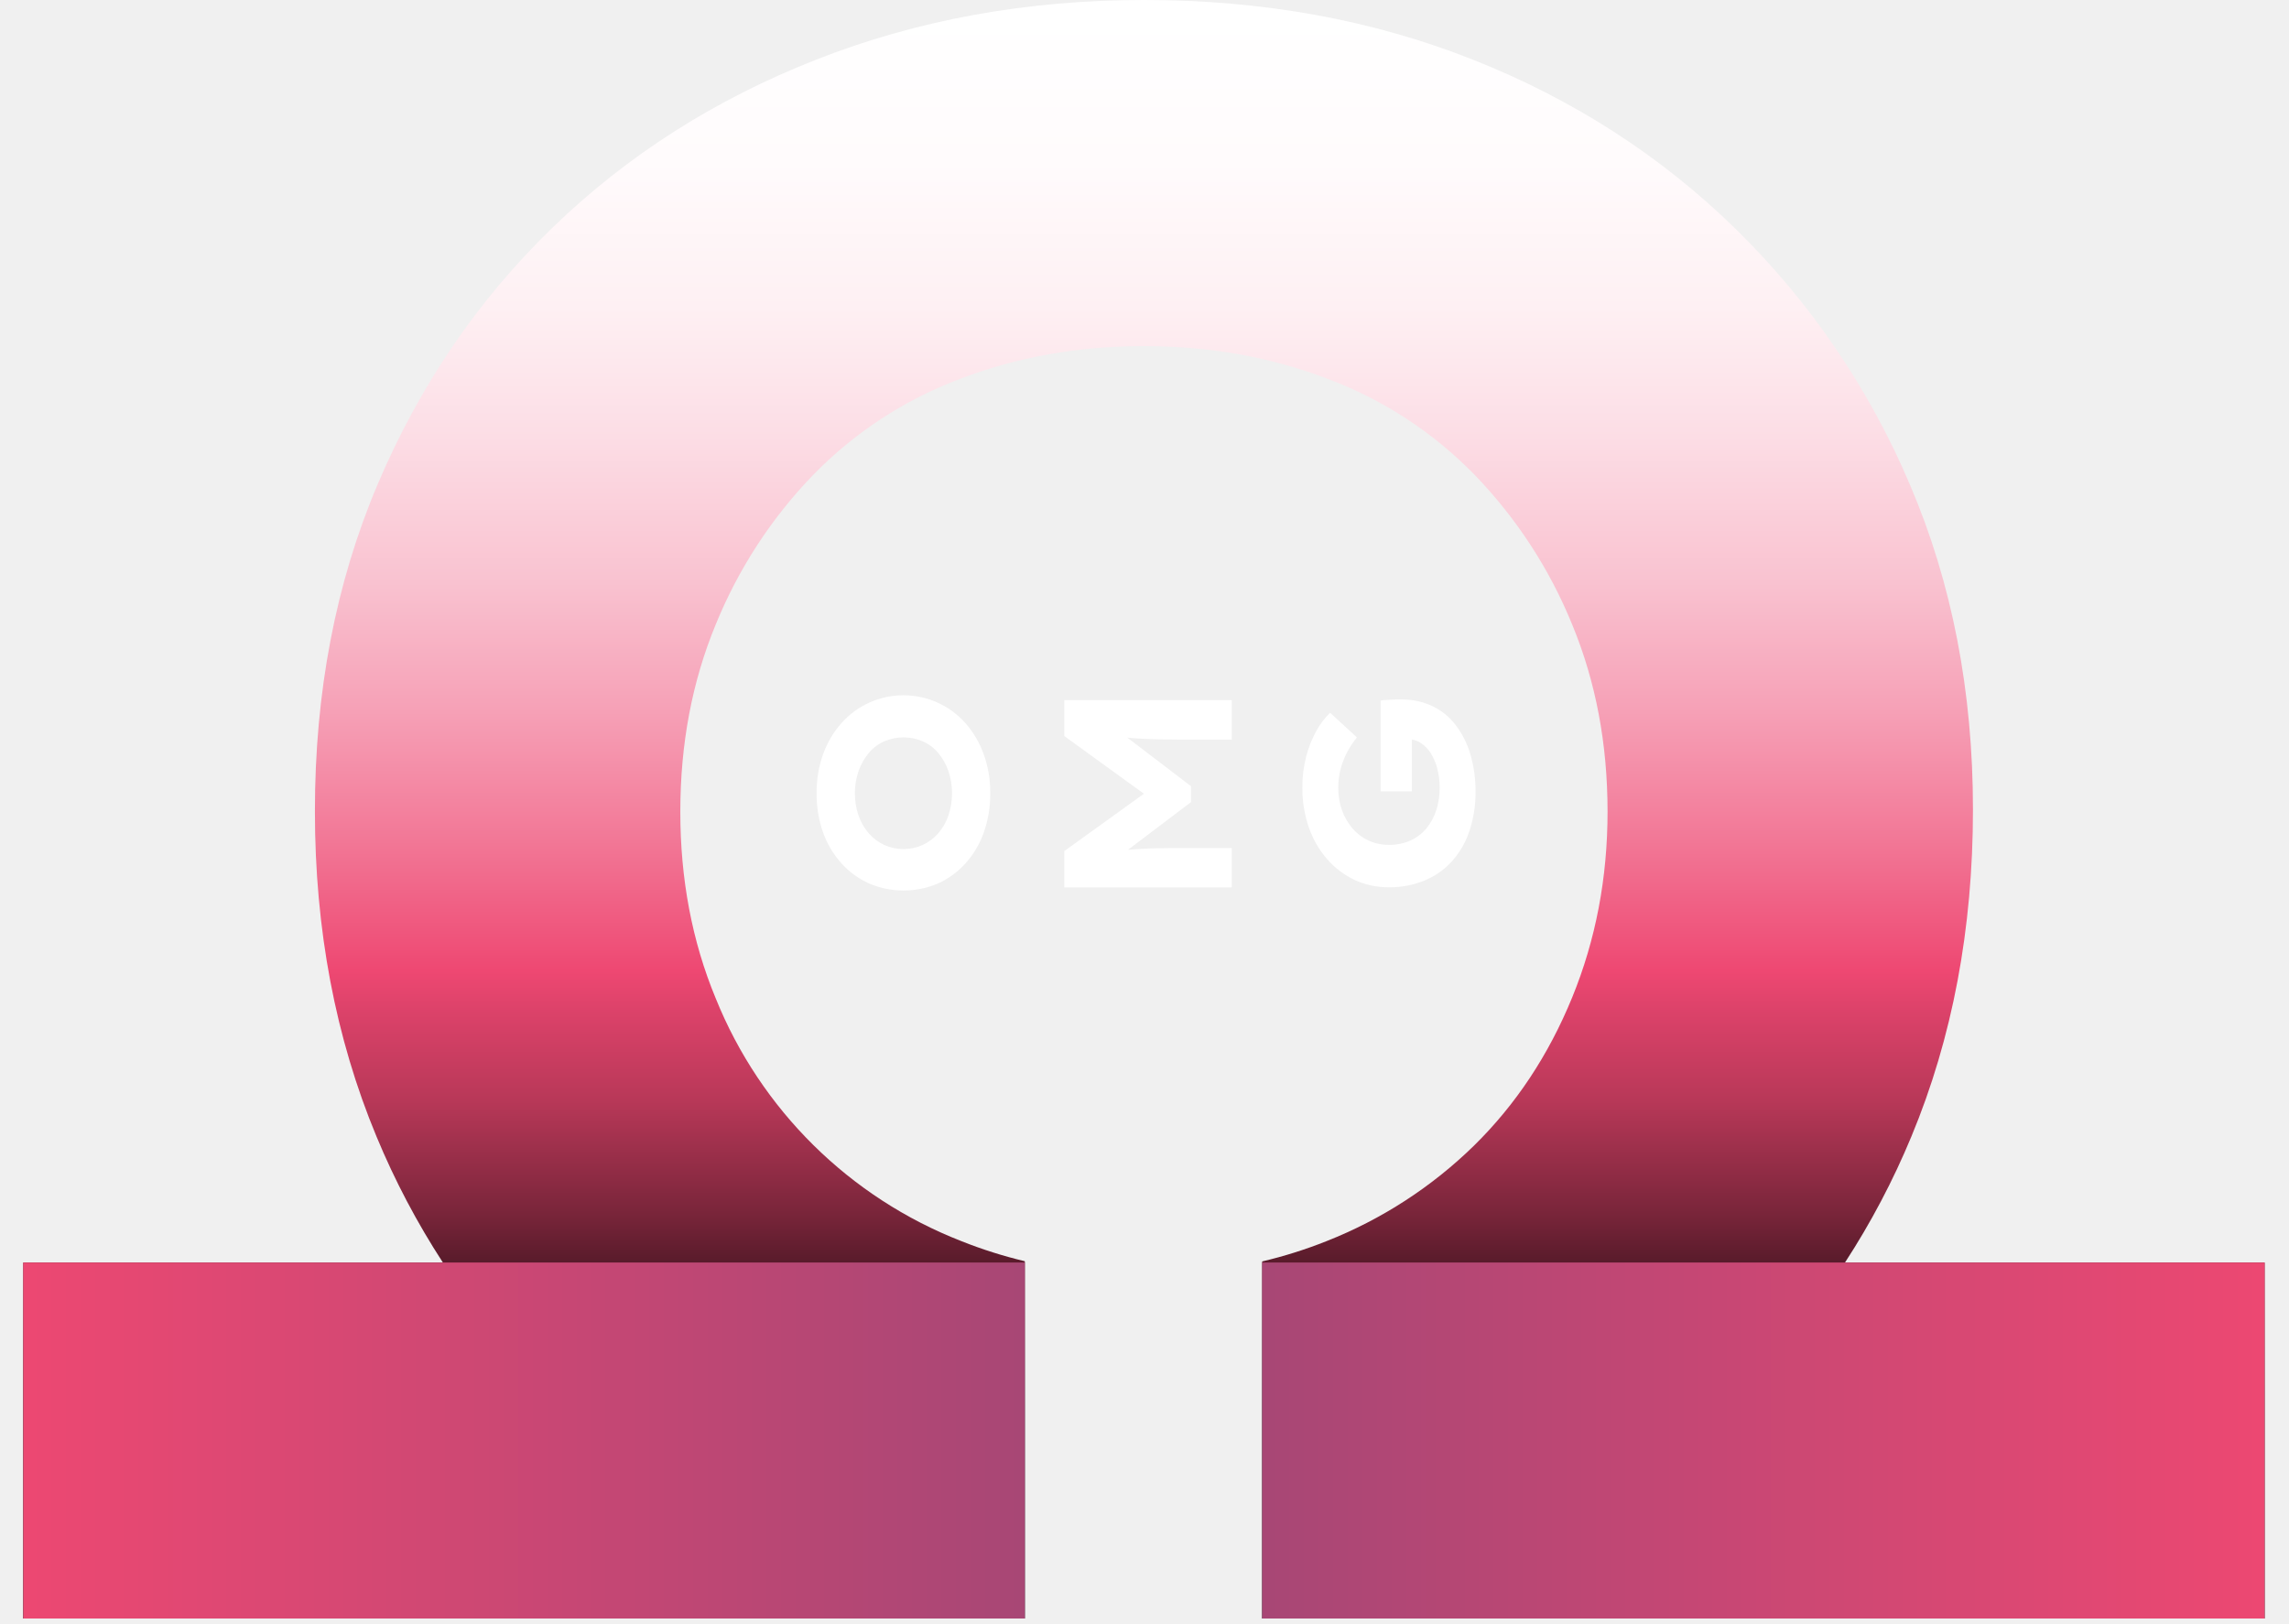
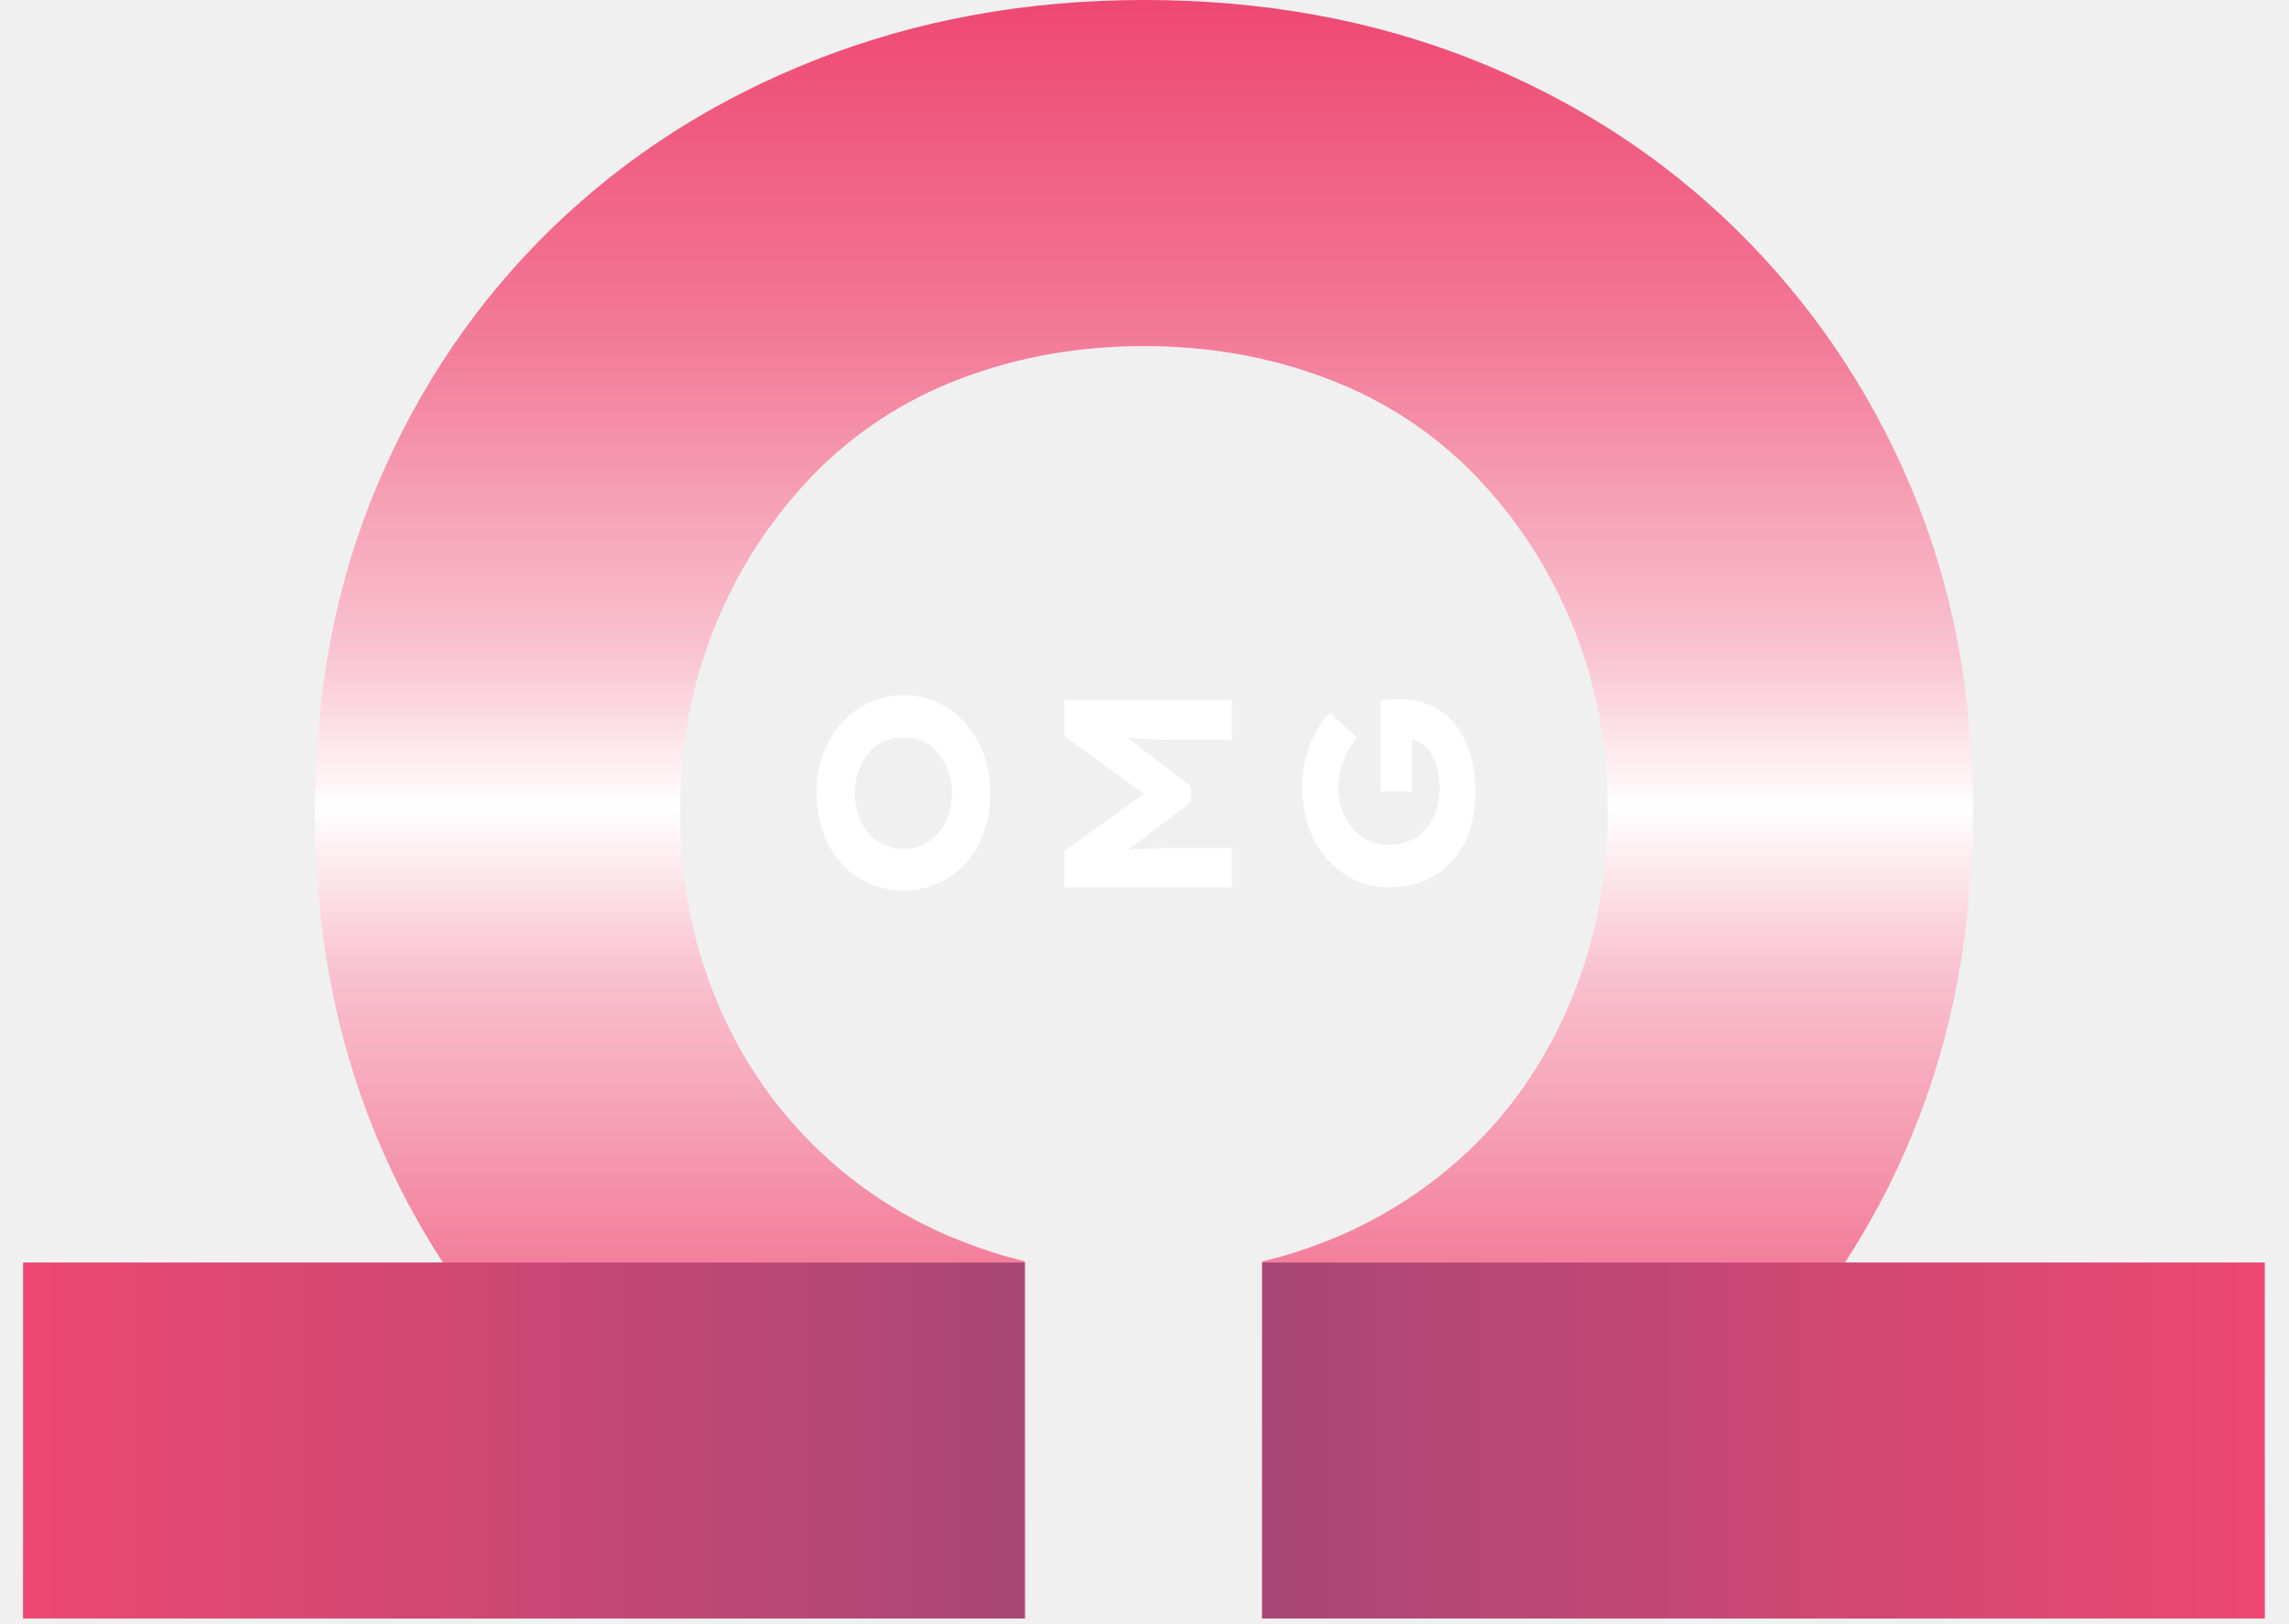
<svg xmlns="http://www.w3.org/2000/svg" xmlns:xlink="http://www.w3.org/1999/xlink" viewBox="0 0 955.89 678">
  <defs>
    <style>.cls-1{fill:none;}.cls-2{fill:url(#linear-gradient);}.cls-3{clip-path:url(#clip-path);}.cls-4{fill:url(#linear-gradient-2);}.cls-5{fill:url(#linear-gradient-3);}.cls-6{fill:#fff;}</style>
    <linearGradient id="linear-gradient" x1="468" x2="468" y2="676" gradientUnits="userSpaceOnUse">
-       <stop offset="0.01" stop-color="#fff" />
-       <stop offset="0.1" stop-color="#fffbfc" />
-       <stop offset="0.19" stop-color="#fef0f3" />
-       <stop offset="0.27" stop-color="#fcdde5" />
-       <stop offset="0.36" stop-color="#f9c2d0" />
-       <stop offset="0.44" stop-color="#f6a0b6" />
-       <stop offset="0.52" stop-color="#f27796" />
-       <stop offset="0.6" stop-color="#ee4872" />
-       <stop offset="0.62" stop-color="#df436b" />
-       <stop offset="0.68" stop-color="#b83858" />
-       <stop offset="0.75" stop-color="#79253a" />
-       <stop offset="0.83" stop-color="#230a11" />
-       <stop offset="0.87" />
+       <animateTransform attributeName="gradientTransform" type="rotate" from="0 477.7 338" to="360 477.7 338" dur="10s" repeatCount="indefinite" />
+       <stop offset="0" stop-color="#ee4872" />
+       <stop offset="0.2" stop-color="#f27796" />
+       <stop offset="0.4" stop-color="#f9c2d0" />
+       <stop offset="0.5" stop-color="#ffffff" />
+       <stop offset="0.6" stop-color="#f9c2d0" />
+       <stop offset="0.8" stop-color="#f27796" />
+       <stop offset="1" stop-color="#ee4872" />
    </linearGradient>
    <clipPath id="clip-path" transform="translate(9.71)">
      <path class="cls-1" d="M760.74,527.35a323.47,323.47,0,0,0,27.72-52.6q25.75-61.89,25.74-136.65,0-74-26.22-135.41A328.89,328.89,0,0,0,715,95.52Q668.28,49.84,605.34,24.91T468,0Q394.56,0,331.14,24.91T221,95.11q-46.74,45.28-73,107.17T121.8,338.93q0,73.94,25.74,135.82a324.26,324.26,0,0,0,27.72,52.6H0V676H418.26V526.78a191.63,191.63,0,0,1-26.56-8.42A181.82,181.82,0,0,1,289.18,417q-14.81-35.7-14.79-78.08t14.79-78.09a196.39,196.39,0,0,1,40.53-62.31,168.16,168.16,0,0,1,61.52-40.28Q427,144.54,468,144.55t76.78,13.7a168.12,168.12,0,0,1,61.51,40.28,196.76,196.76,0,0,1,40.54,62.31q14.77,35.71,14.78,78.09,0,41.54-14.78,77.68t-41,61.89a185.13,185.13,0,0,1-61.51,39.86,190.37,190.37,0,0,1-26.94,8.5V676H936V527.35Z" />
    </clipPath>
    <linearGradient id="linear-gradient-2" x1="523.22" y1="602.67" x2="955.89" y2="602.67" gradientUnits="userSpaceOnUse">
      <stop offset="0" stop-color="#a74775" />
      <stop offset="1" stop-color="#ee4872" />
      <stop offset="1" />
    </linearGradient>
    <linearGradient id="linear-gradient-3" x1="432.67" y1="602.33" x2="0" y2="602.33" xlink:href="#linear-gradient-2" />
  </defs>
  <g id="Layer_2" data-name="Layer 2">
    <g id="Layer_1-2" data-name="Layer 1">
      <path class="cls-2" d="M760.74,527.35a323.47,323.47,0,0,0,27.72-52.6q25.75-61.89,25.74-136.65,0-74-26.22-135.41A328.89,328.89,0,0,0,715,95.52Q668.28,49.84,605.34,24.91T468,0Q394.56,0,331.14,24.91T221,95.11q-46.74,45.28-73,107.17T121.8,338.93q0,73.94,25.74,135.82a324.26,324.26,0,0,0,27.72,52.6H0V676H418.26V526.78a191.63,191.63,0,0,1-26.56-8.42A181.82,181.82,0,0,1,289.18,417q-14.81-35.7-14.79-78.08t14.79-78.09a196.39,196.39,0,0,1,40.53-62.31,168.16,168.16,0,0,1,61.52-40.28Q427,144.54,468,144.55t76.78,13.7a168.12,168.12,0,0,1,61.51,40.28,196.76,196.76,0,0,1,40.54,62.31q14.77,35.71,14.78,78.09,0,41.54-14.78,77.68t-41,61.89a185.13,185.13,0,0,1-61.51,39.86,190.37,190.37,0,0,1-26.94,8.5V676H936V527.35Z" transform="translate(9.71)" />
      <g class="cls-3">
        <rect class="cls-4" x="523.22" y="527.33" width="432.67" height="150.67" />
        <rect class="cls-5" y="527.33" width="432.67" height="150" />
      </g>
      <path class="cls-6" d="M331.31,331.35a47.16,47.16,0,0,1,2.74-16.43A39.53,39.53,0,0,1,341.7,302a34.63,34.63,0,0,1,51.73,0A40.28,40.28,0,0,1,401.08,315a46.47,46.47,0,0,1,2.74,16.28,47.83,47.83,0,0,1-2.7,16.43,38.21,38.21,0,0,1-7.64,12.89A34.44,34.44,0,0,1,382,369a36.55,36.55,0,0,1-28.77,0,34.44,34.44,0,0,1-11.53-8.39A38.4,38.4,0,0,1,334,347.68,47.78,47.78,0,0,1,331.31,331.35Zm16,0a27.29,27.29,0,0,0,1.55,9.39,22.45,22.45,0,0,0,4.29,7.39,19.37,19.37,0,0,0,6.44,4.8,19.65,19.65,0,0,0,16,0,19.37,19.37,0,0,0,6.44-4.8,22.29,22.29,0,0,0,4.29-7.44,29.07,29.07,0,0,0,0-18.73,24.16,24.16,0,0,0-4.24-7.49,17.71,17.71,0,0,0-6.44-4.84,20.44,20.44,0,0,0-16.09,0,17.71,17.71,0,0,0-6.44,4.84,24.16,24.16,0,0,0-4.24,7.49A27.37,27.37,0,0,0,347.29,331.35Z" transform="translate(9.71)" />
      <path class="cls-6" d="M504.65,370.66H434.73V355.48l40.36-29.07L475,336.6l-40.26-29.17v-15h69.92v16.48H482.28q-8.59,0-15.83-.4a137.55,137.55,0,0,1-14.64-1.6l5.5-1.69,30.36,23.17V335l-30.46,23.07-5.4-1.89a130.3,130.3,0,0,1,14.39-1.6q7.19-.4,16.08-.4h22.37Z" transform="translate(9.71)" />
      <path class="cls-6" d="M606.48,330.76a50.49,50.49,0,0,1-2.45,16,36.25,36.25,0,0,1-7.09,12.63,31.8,31.8,0,0,1-11.44,8.24,37.9,37.9,0,0,1-15.28,2.95,33,33,0,0,1-14.33-3.1,35,35,0,0,1-11.44-8.69,40.25,40.25,0,0,1-7.59-13.23,49.62,49.62,0,0,1-2.7-16.63,50.36,50.36,0,0,1,1.6-13,46.33,46.33,0,0,1,4.2-10.58,31.33,31.33,0,0,1,5.79-7.65L556.94,308a37.07,37.07,0,0,0-4,6,34.13,34.13,0,0,0-2.74,6.94,30,30,0,0,0-1.05,8.14,27.31,27.31,0,0,0,1.59,9.44,24.08,24.08,0,0,0,4.45,7.59,19.63,19.63,0,0,0,6.69,5,19.85,19.85,0,0,0,8.34,1.75,21.35,21.35,0,0,0,9.29-1.9,18.52,18.52,0,0,0,6.64-5.19,23,23,0,0,0,4-7.59A30.53,30.53,0,0,0,591.5,329a31.28,31.28,0,0,0-1-8,22.4,22.4,0,0,0-2.75-6.45,14.1,14.1,0,0,0-4.14-4.24,9.6,9.6,0,0,0-5.3-1.55h-2.2l3.8-2.3v24.08H566.83V292.6q1.29-.19,3.09-.3l3.35-.15,2.15,0a29.62,29.62,0,0,1,13.08,2.8,26.77,26.77,0,0,1,9.74,7.94,38,38,0,0,1,6.09,12.23A54.06,54.06,0,0,1,606.48,330.76Z" transform="translate(9.71)" />
    </g>
  </g>
</svg>
